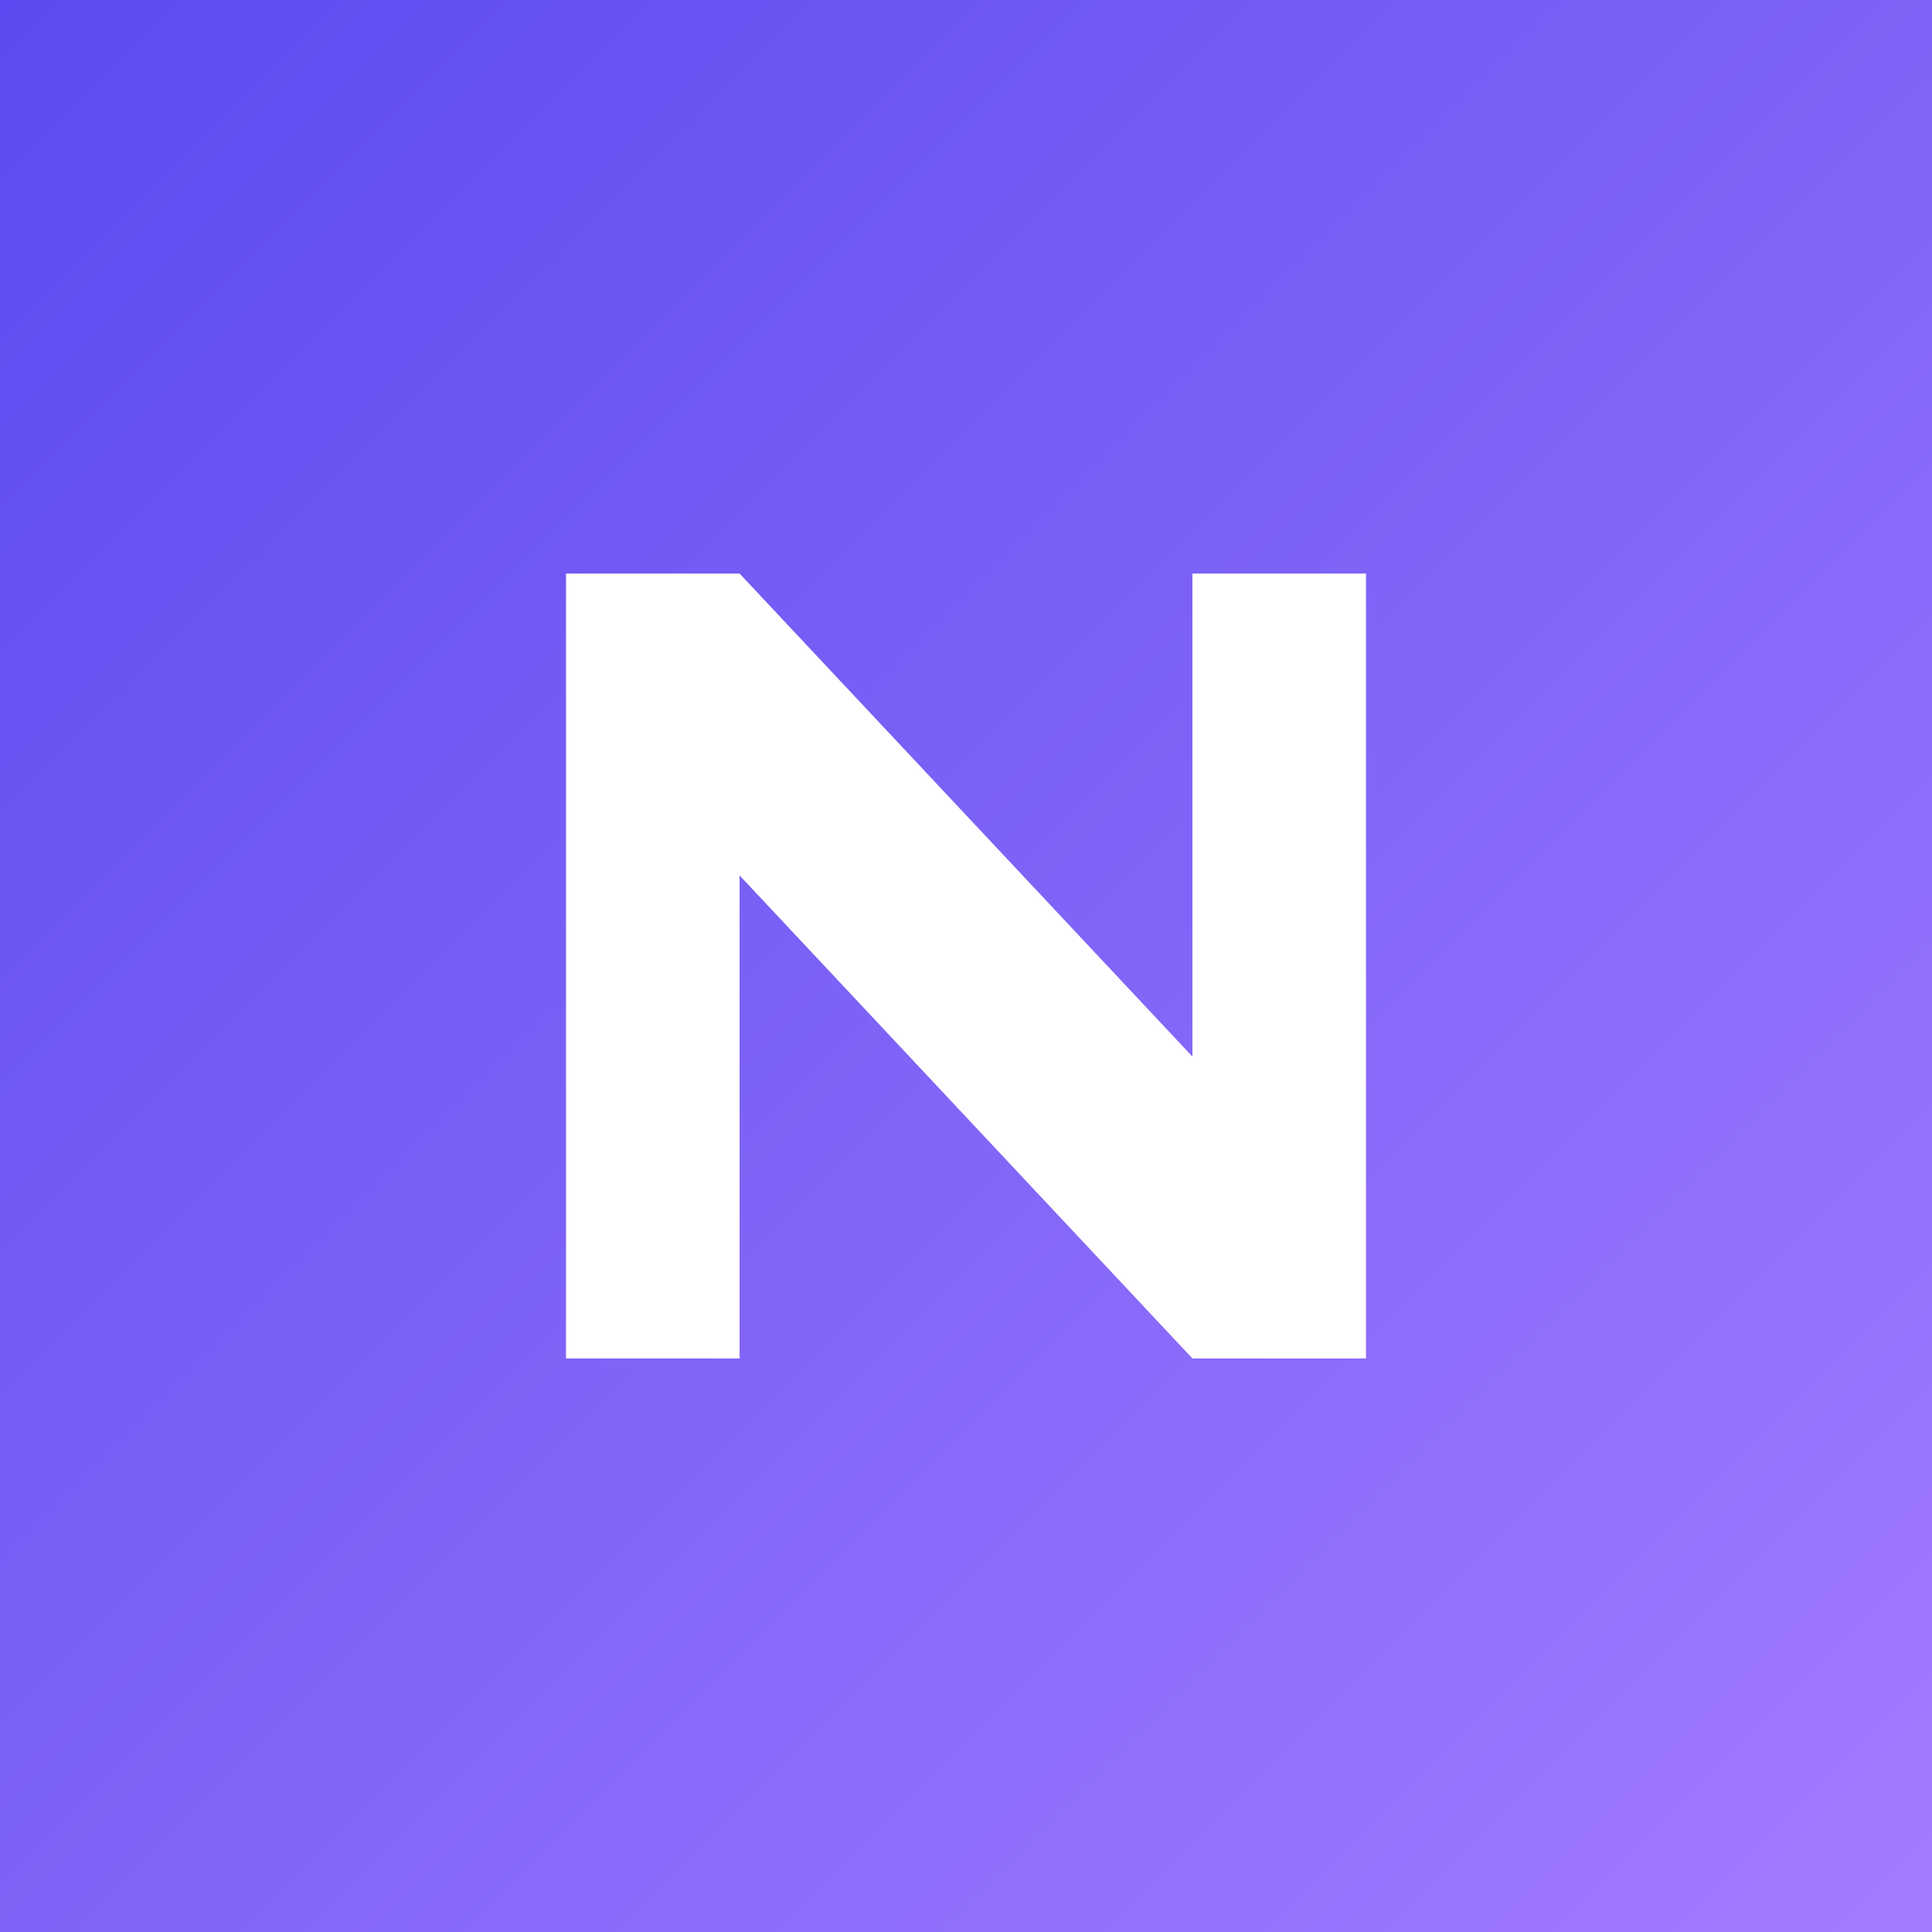
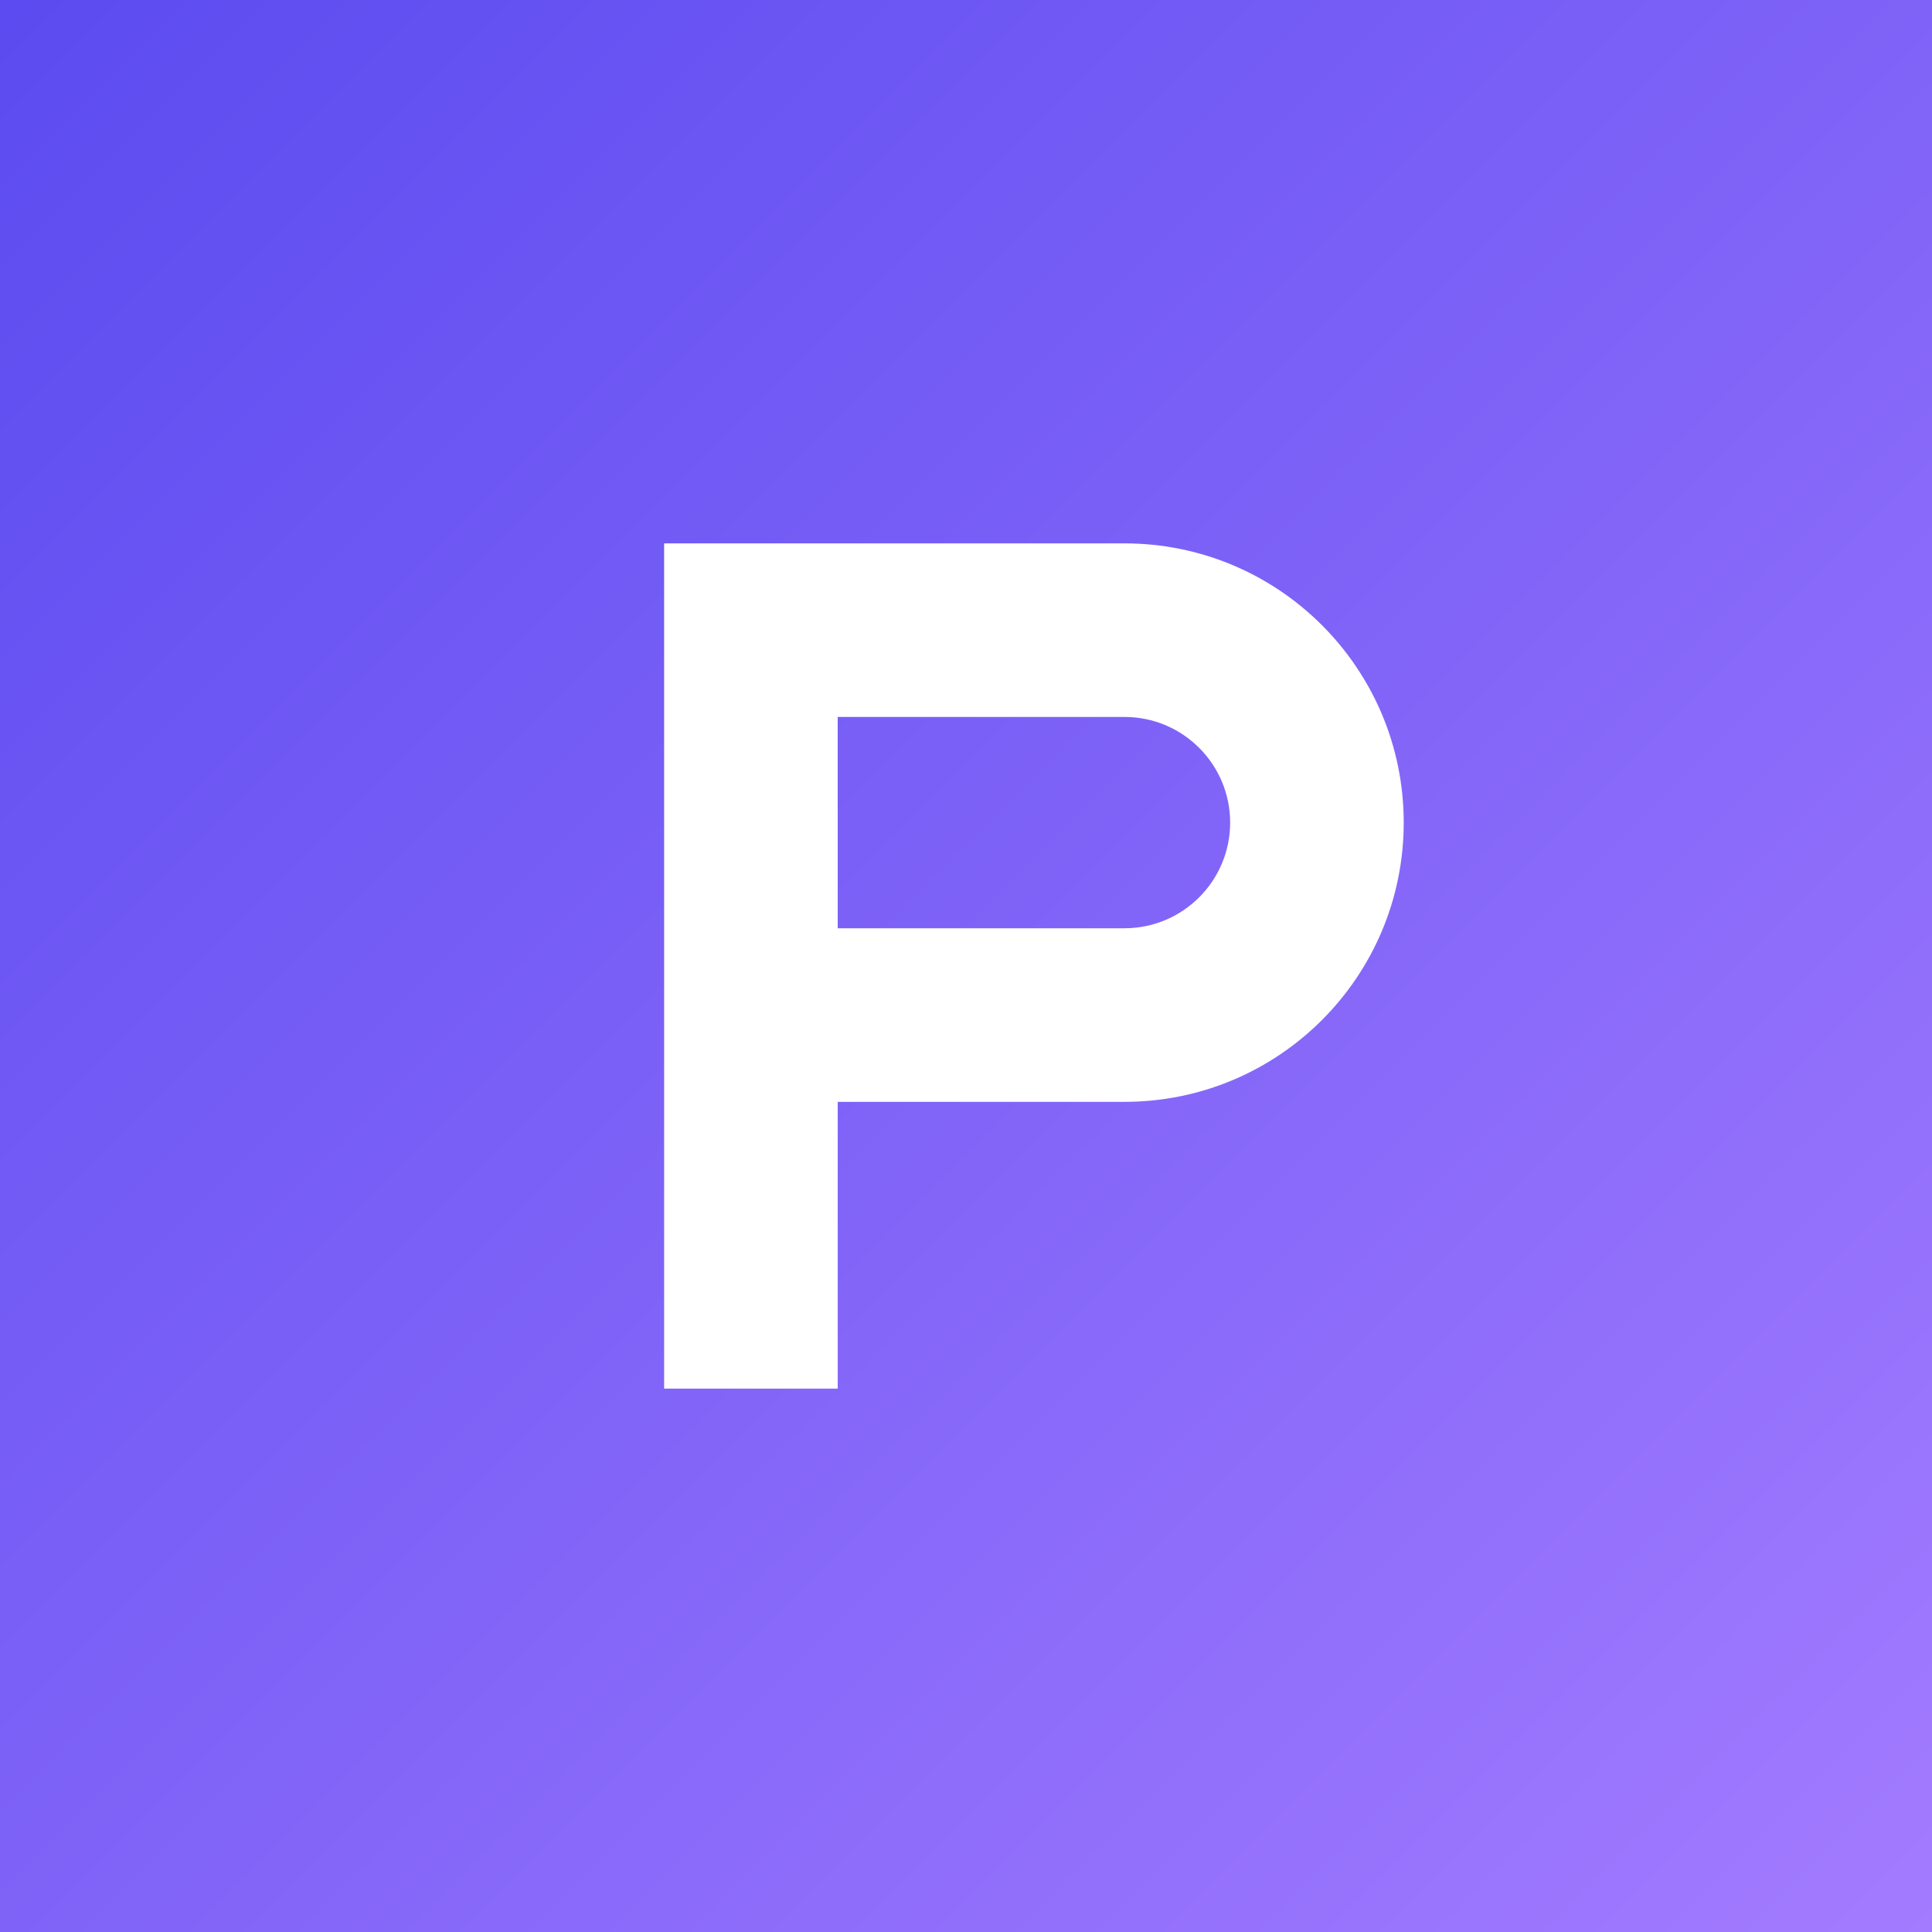
<svg xmlns="http://www.w3.org/2000/svg" viewBox="0 0 512 512">
  <defs>
    <linearGradient id="g" x1="0" y1="0" x2="1" y2="1">
      <stop offset="0" stop-color="#5b4bf0" />
      <stop offset="1" stop-color="#a37bff" />
    </linearGradient>
  </defs>
  <rect width="512" height="512" fill="url(#g)" />
-   <path d="M150 360V152h46l120 128V152h46v208h-46L196 232v128z" fill="#fff" />
+   <path fill="#fff" fill-rule="evenodd" d="M176 144h122a74 74 0 0 1 0 148h-76v76h-46zM222 190v56h76a28 28 0 0 0 0-56z" />
</svg>
